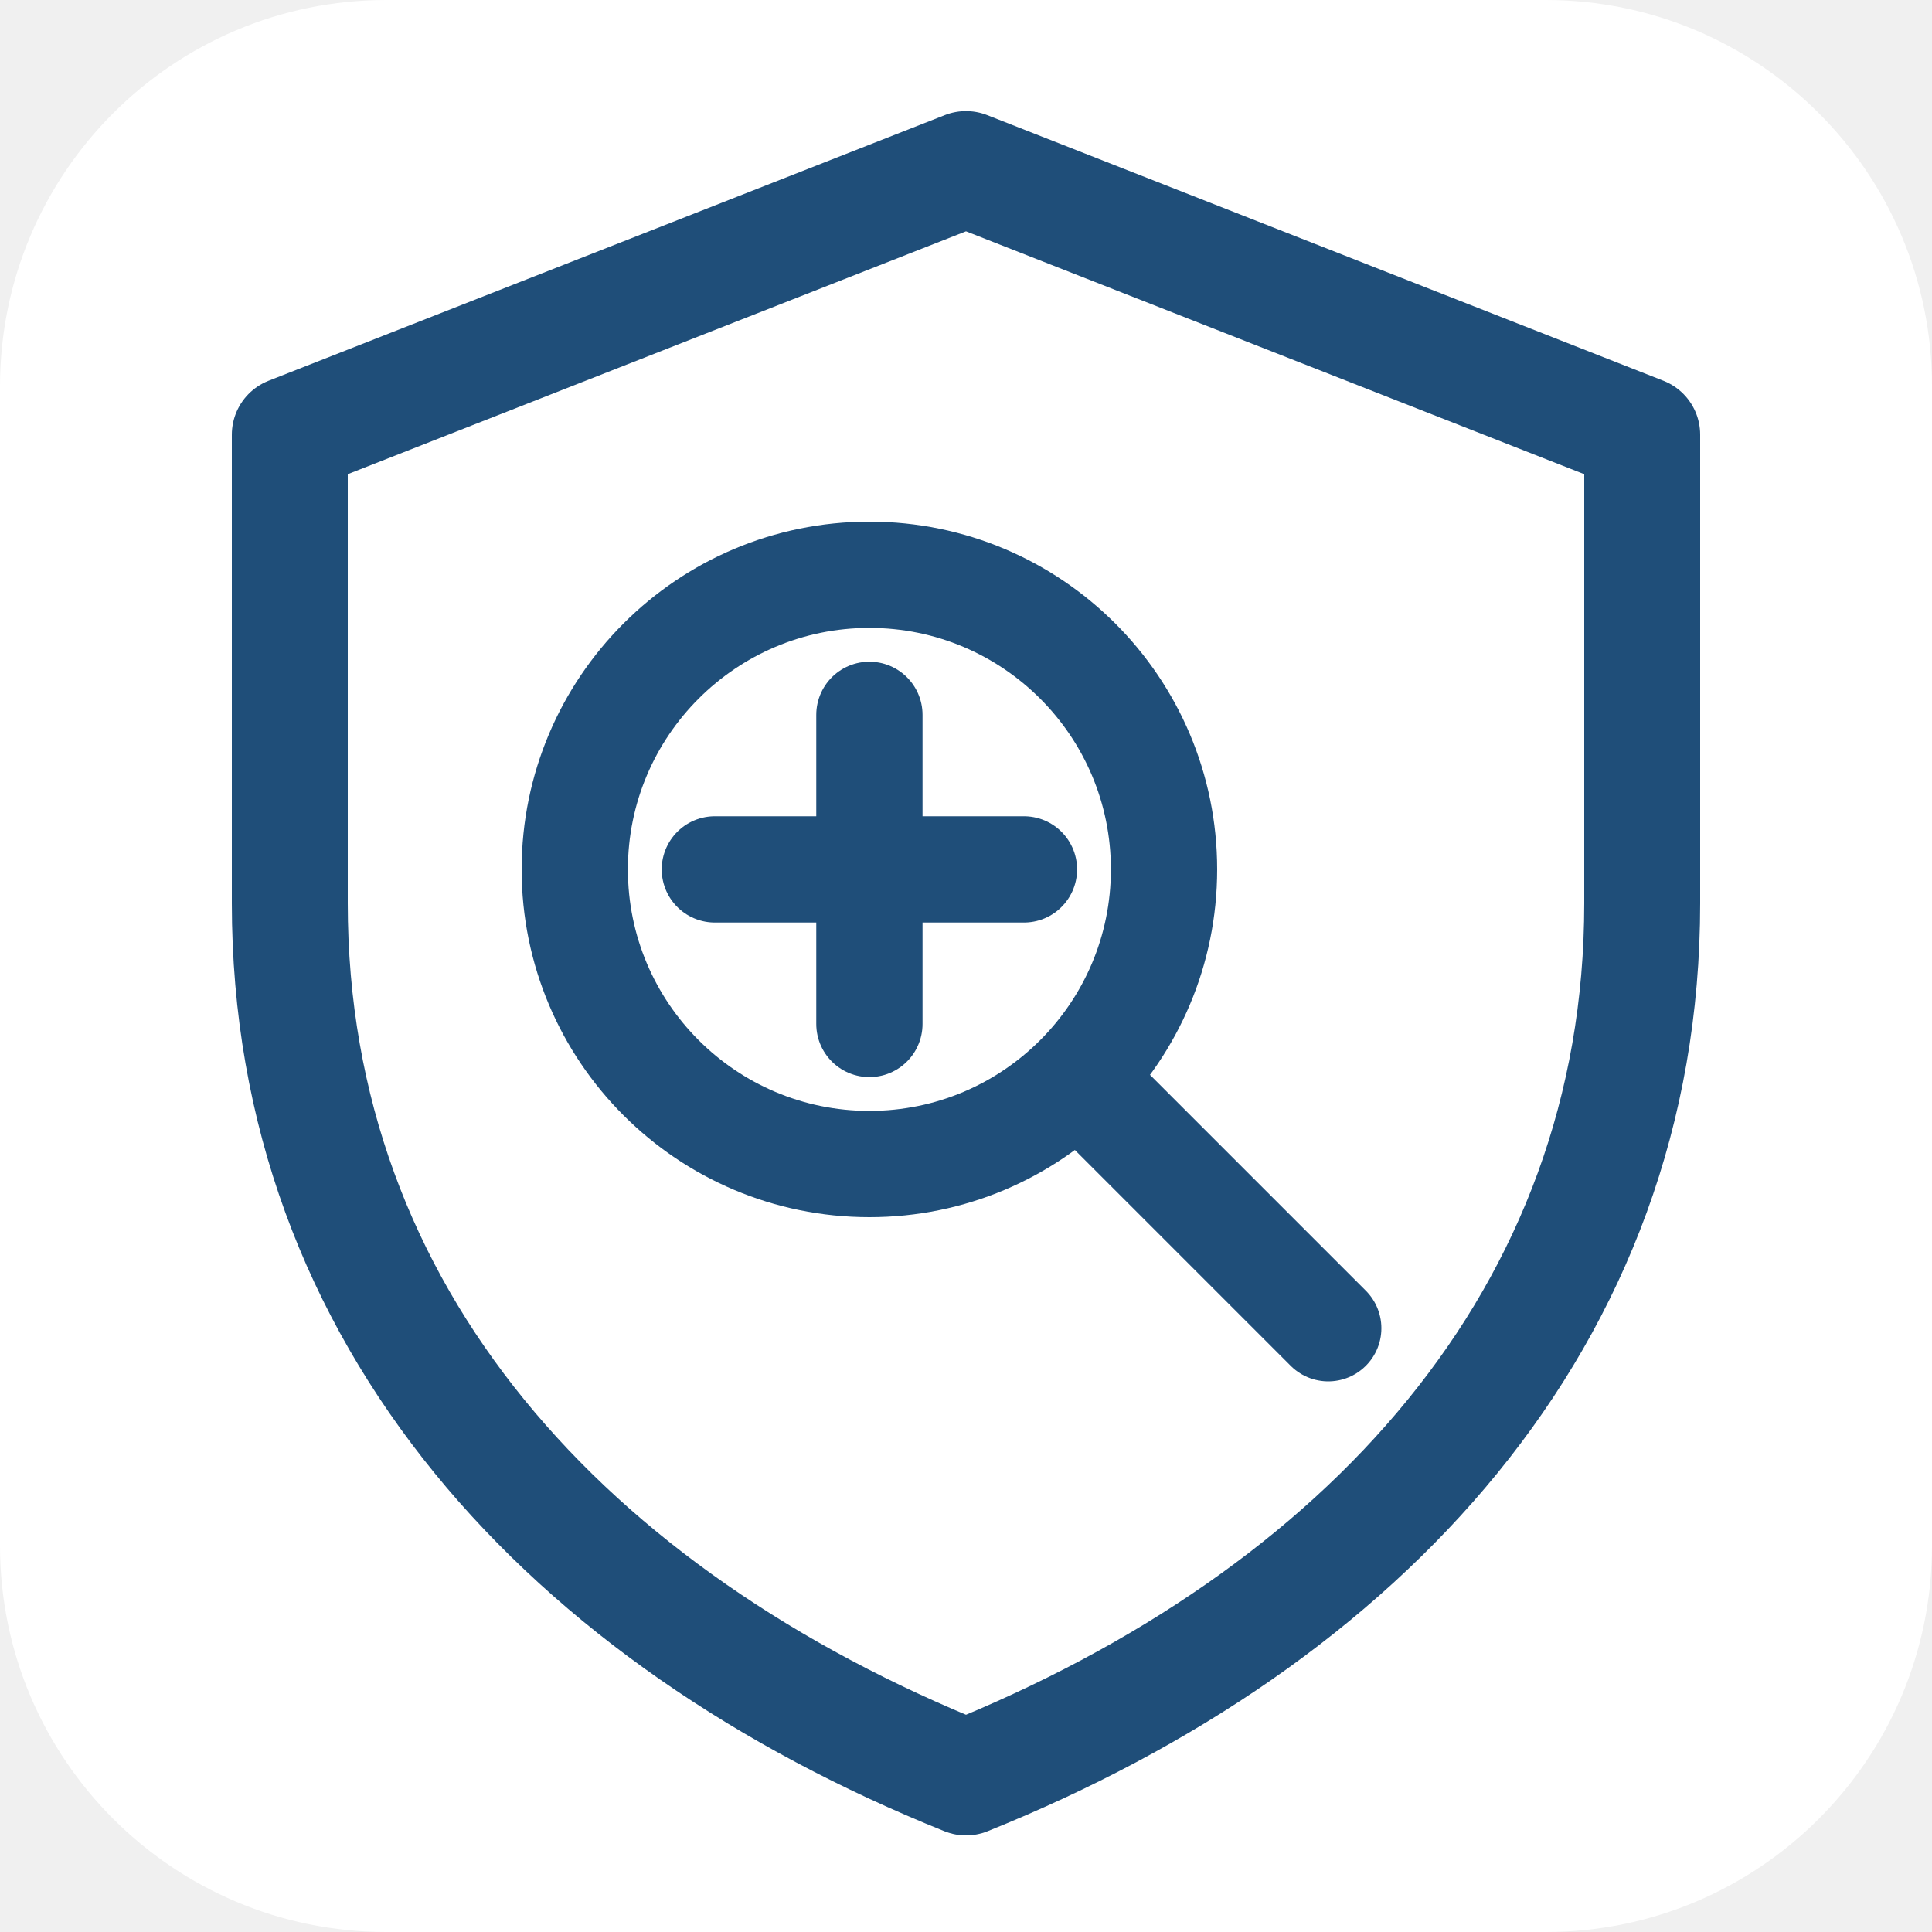
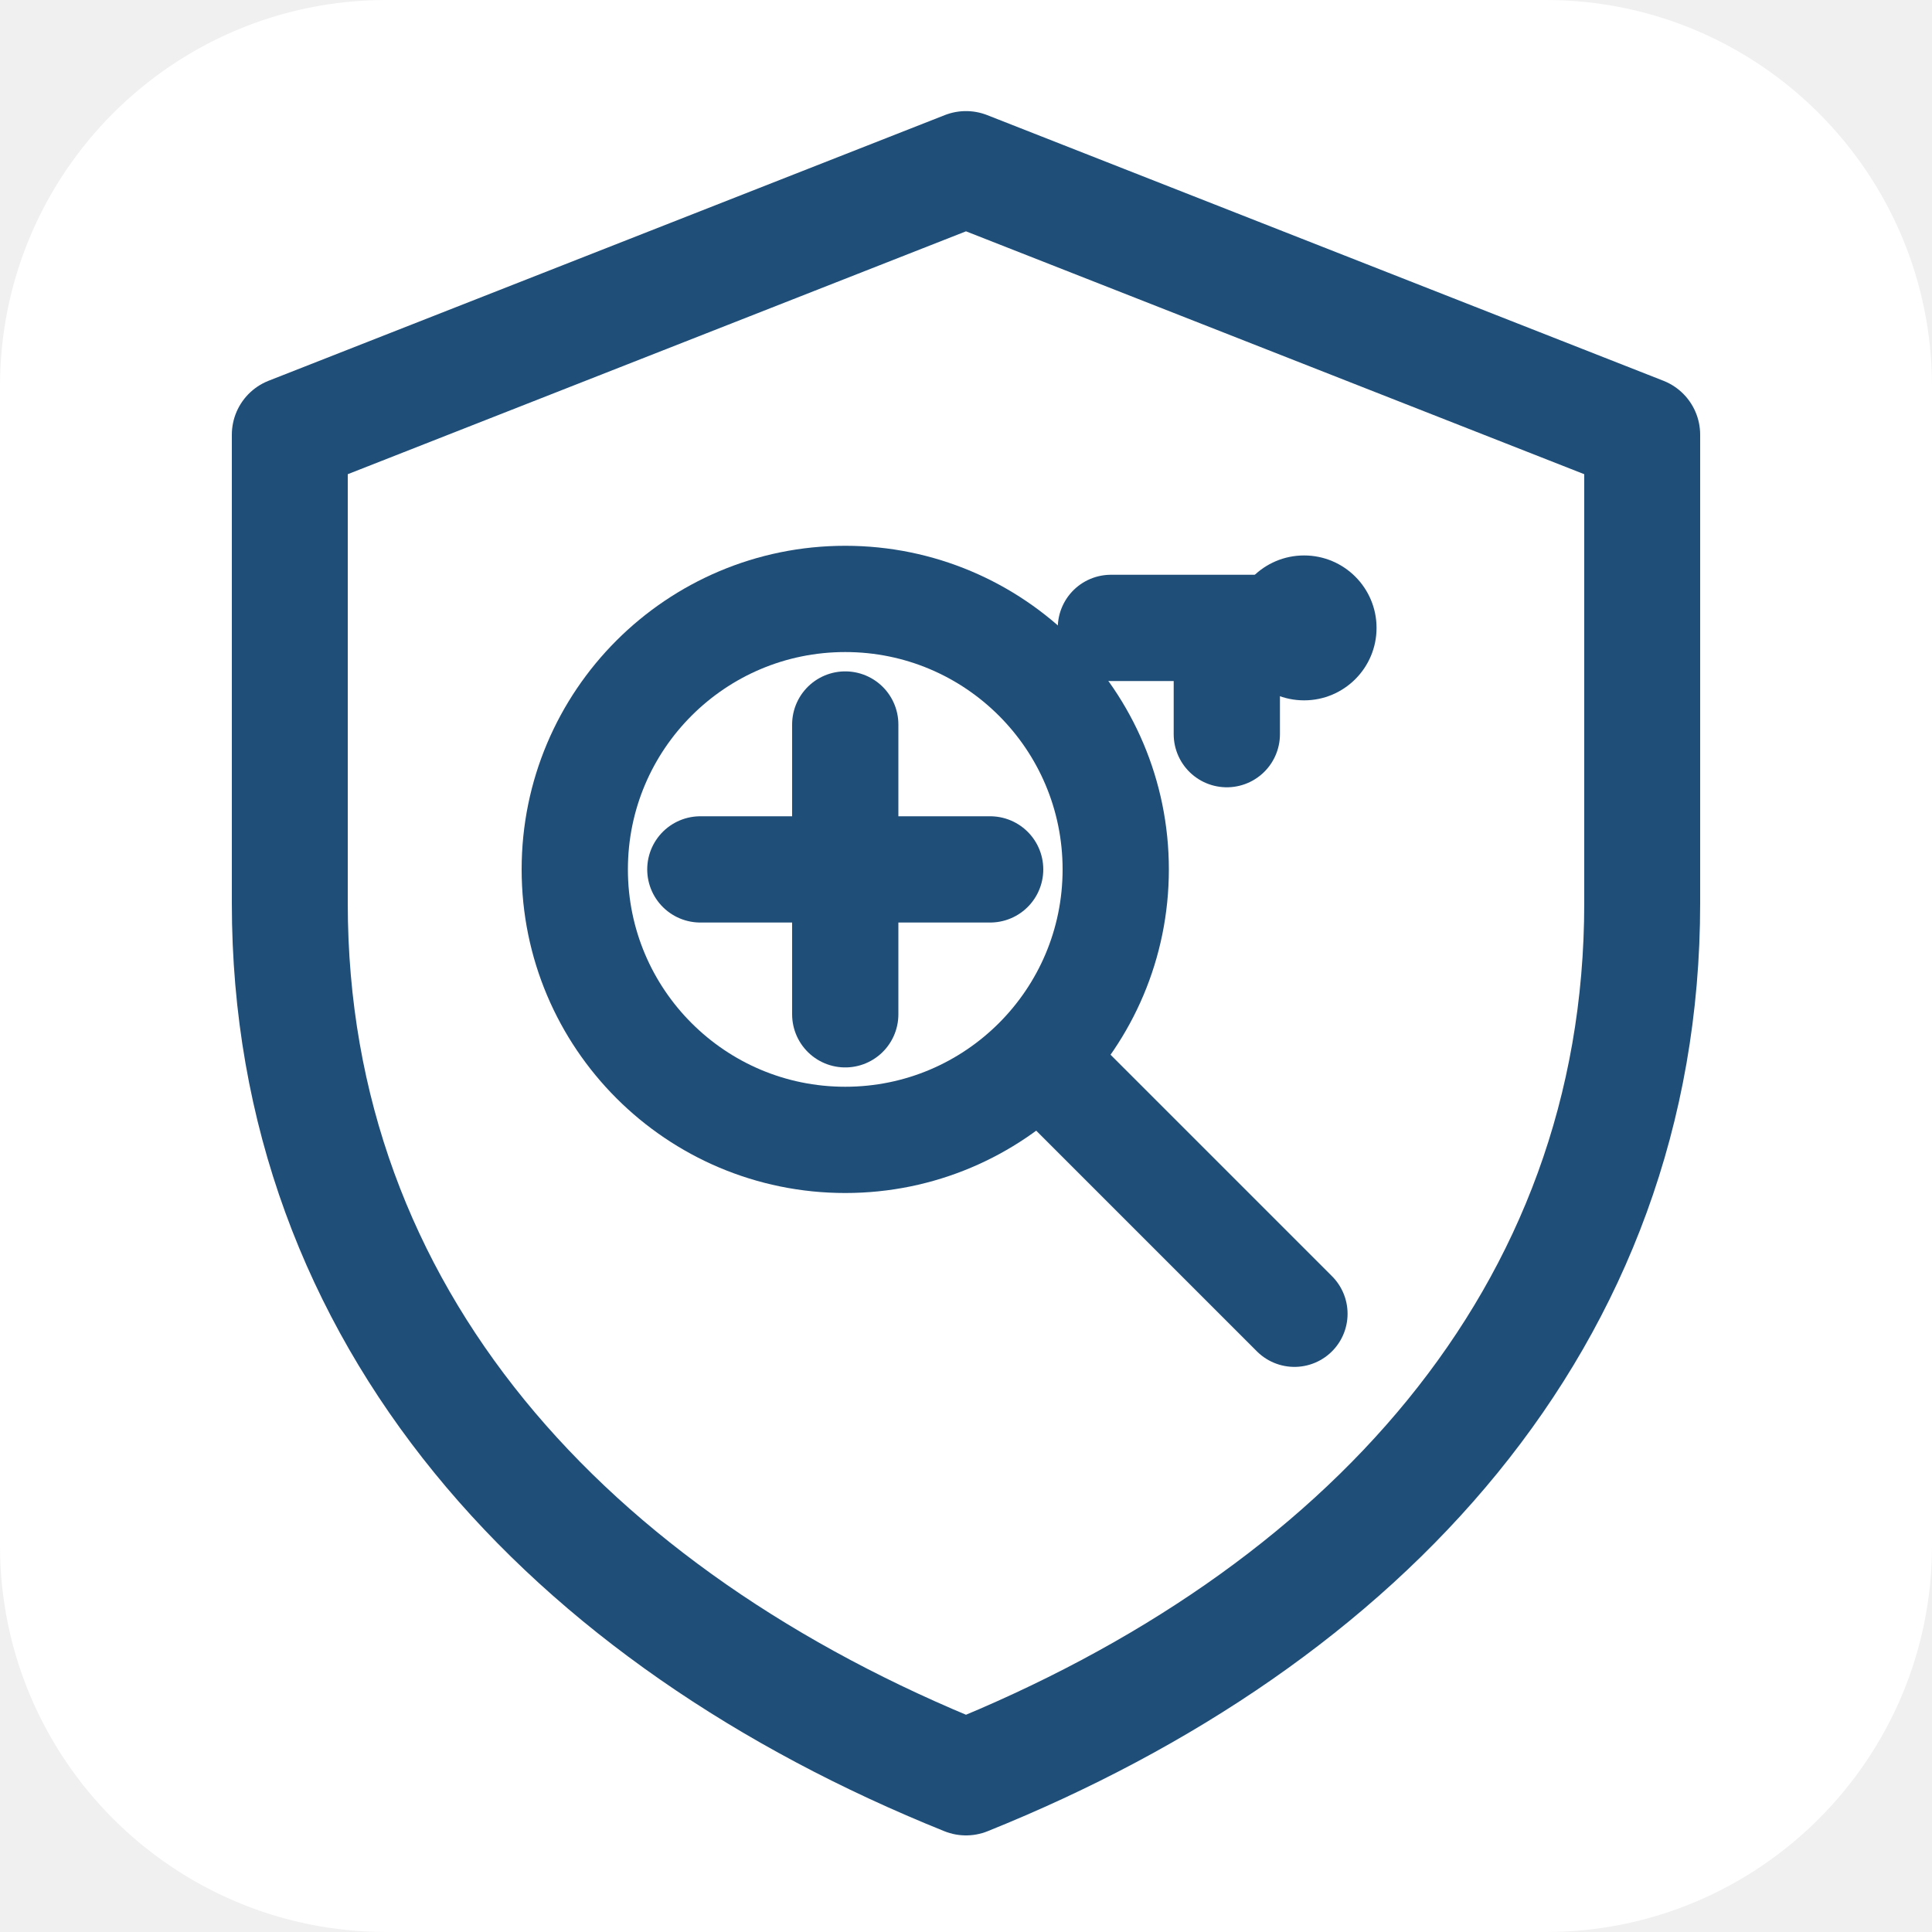
<svg xmlns="http://www.w3.org/2000/svg" viewBox="0 0 40 40">
  <rect width="40" height="40" rx="8" fill="#ffffff" />
  <path d="M20 3.5 34 9v9.7c0 8.6-5.8 14.8-14 18.1C11.8 33.5 6 27.3 6 18.7V9l14-5.5Z" fill="none" stroke="#1f4e79" stroke-width="2.4" stroke-linejoin="round" />
-   <circle cx="18" cy="18" r="6.1" fill="none" stroke="#1f4e79" stroke-width="2.2" />
-   <path d="m22.5 22.5 5 5M18 14.8v6.4m-3.2-3.2h6.4" fill="none" stroke="#1f4e79" stroke-width="2.2" stroke-linecap="round" />
+   <circle cx="17.5" cy="18" r="5.6" fill="none" stroke="#1f4e79" stroke-width="2.2" />
+   <path d="m21.6 22 5.2 5.2M17.5 15v6M14.5 18h6M23 13h4m-1.6 0v2.2" fill="none" stroke="#1f4e79" stroke-width="2.2" stroke-linecap="round" />
+   <circle cx="27" cy="13" r="1.5" fill="#1f4e79" />
</svg>
